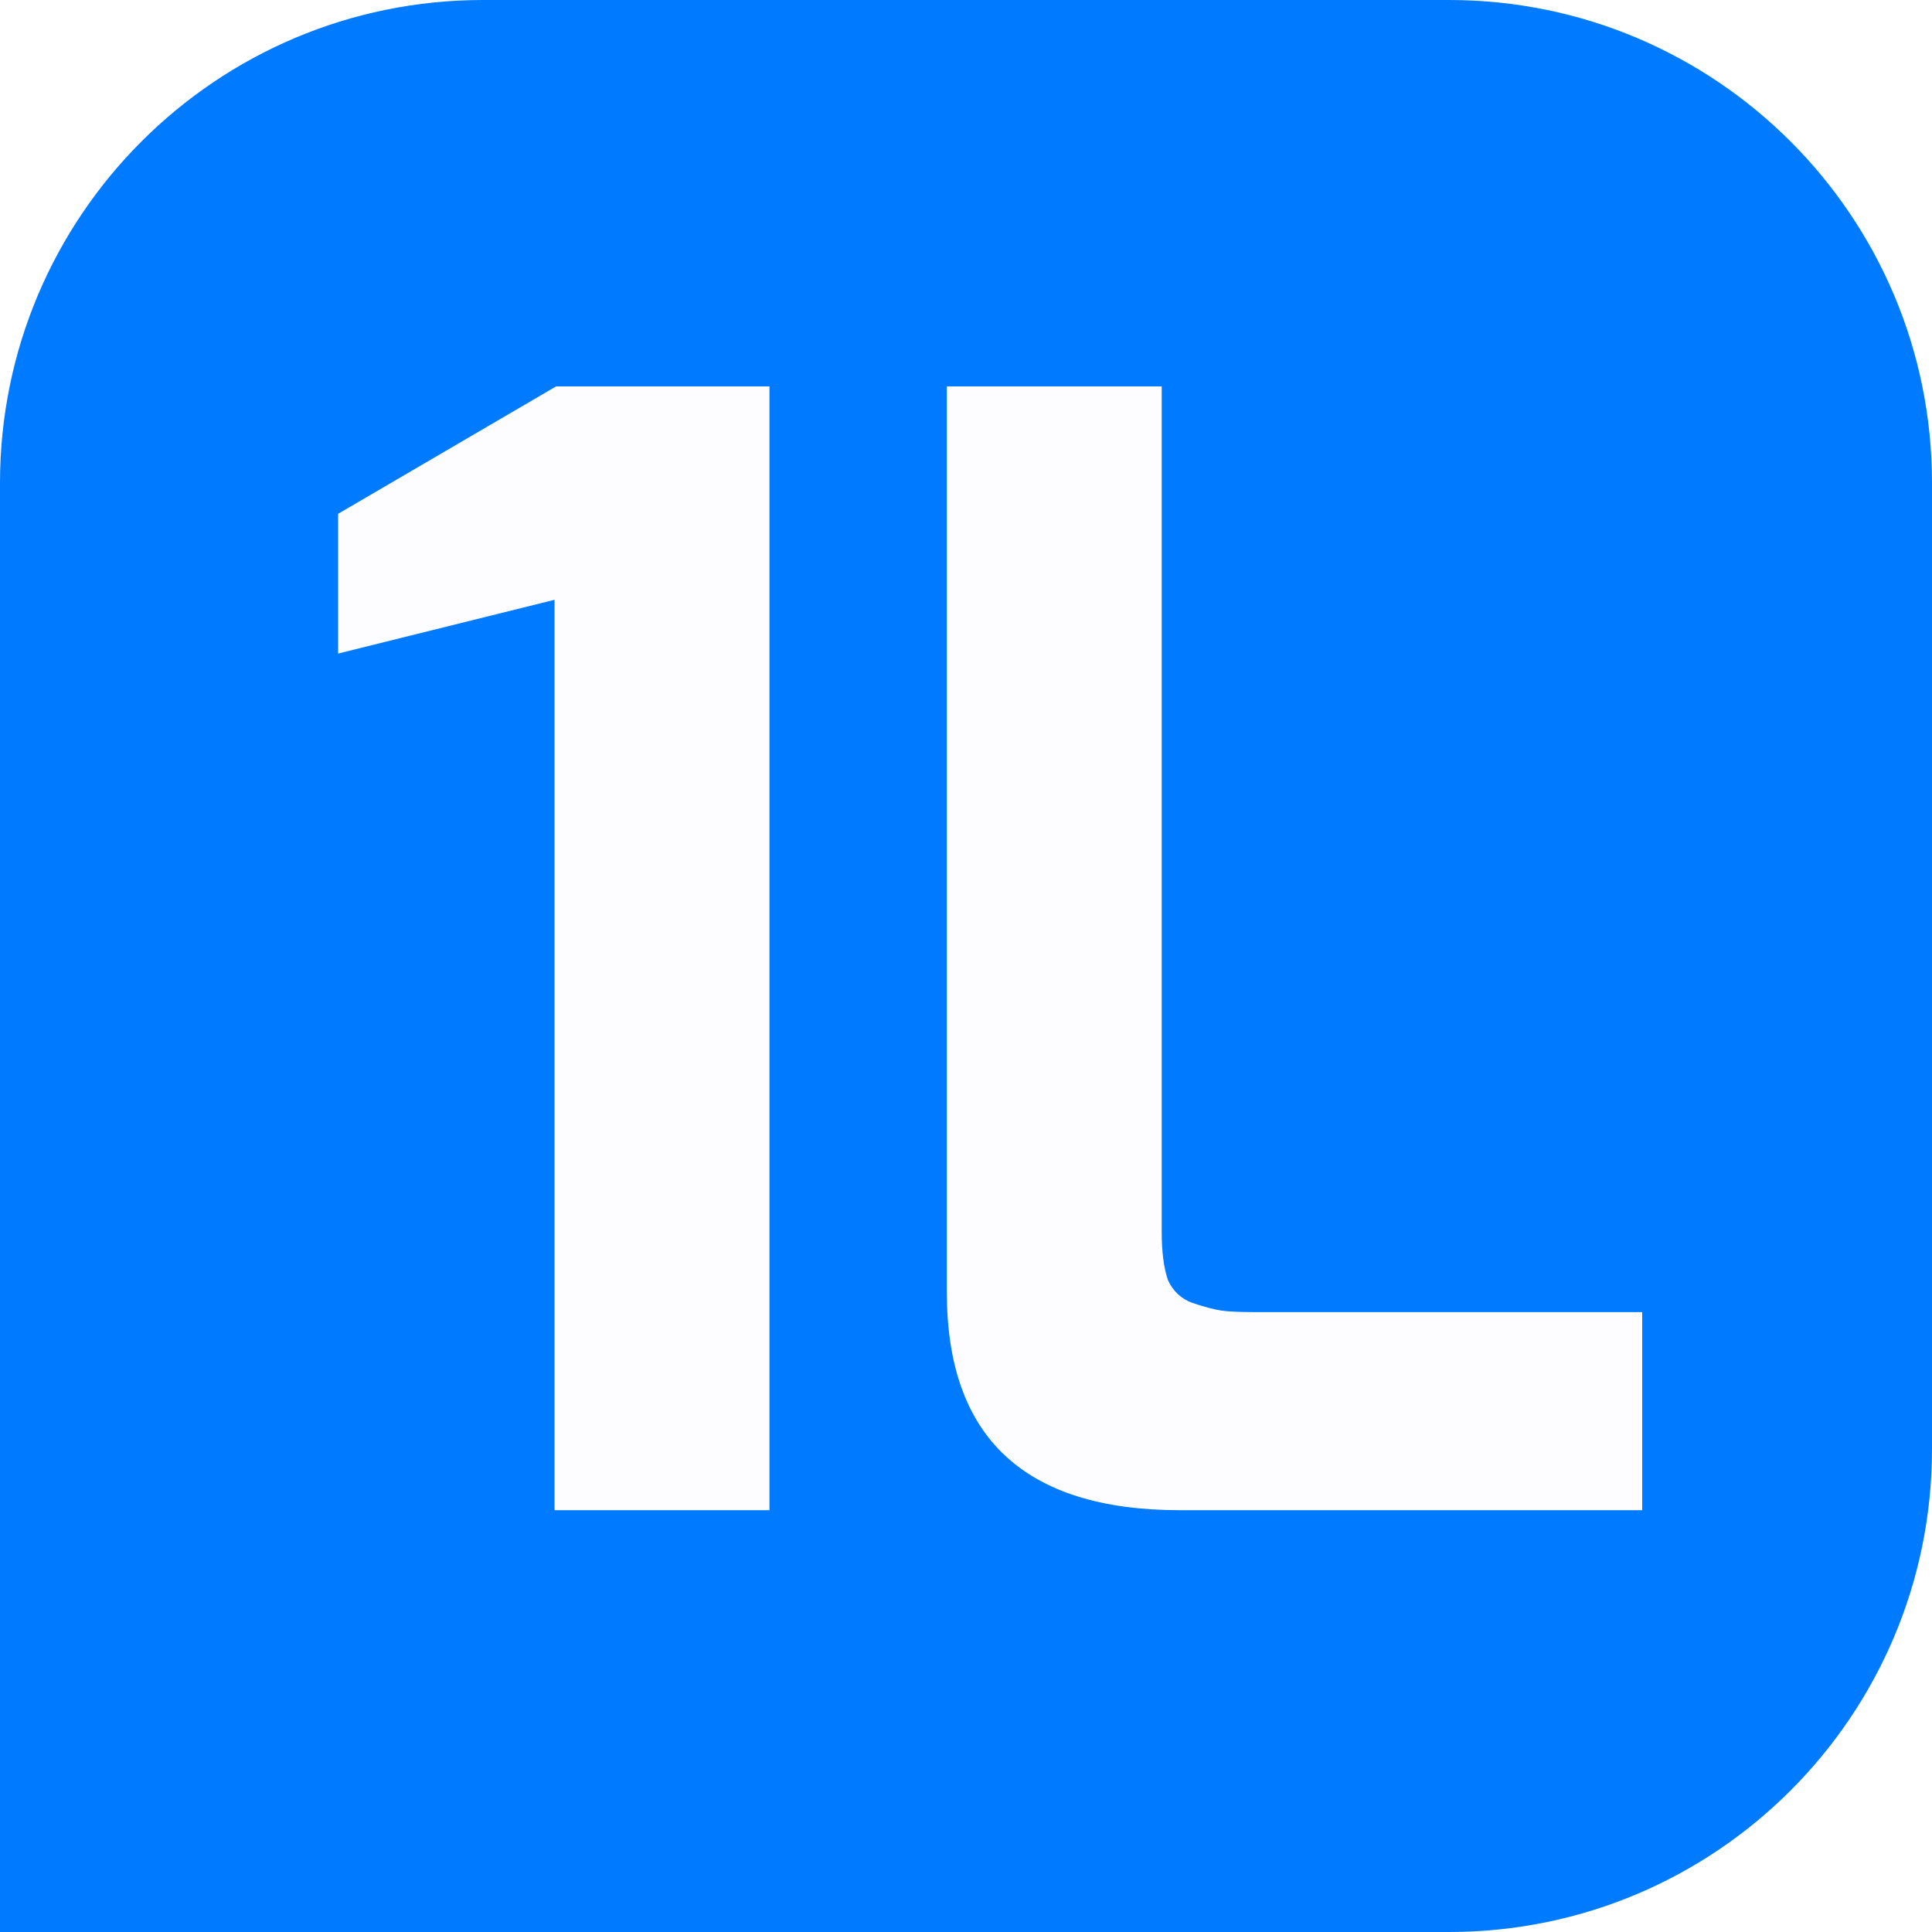
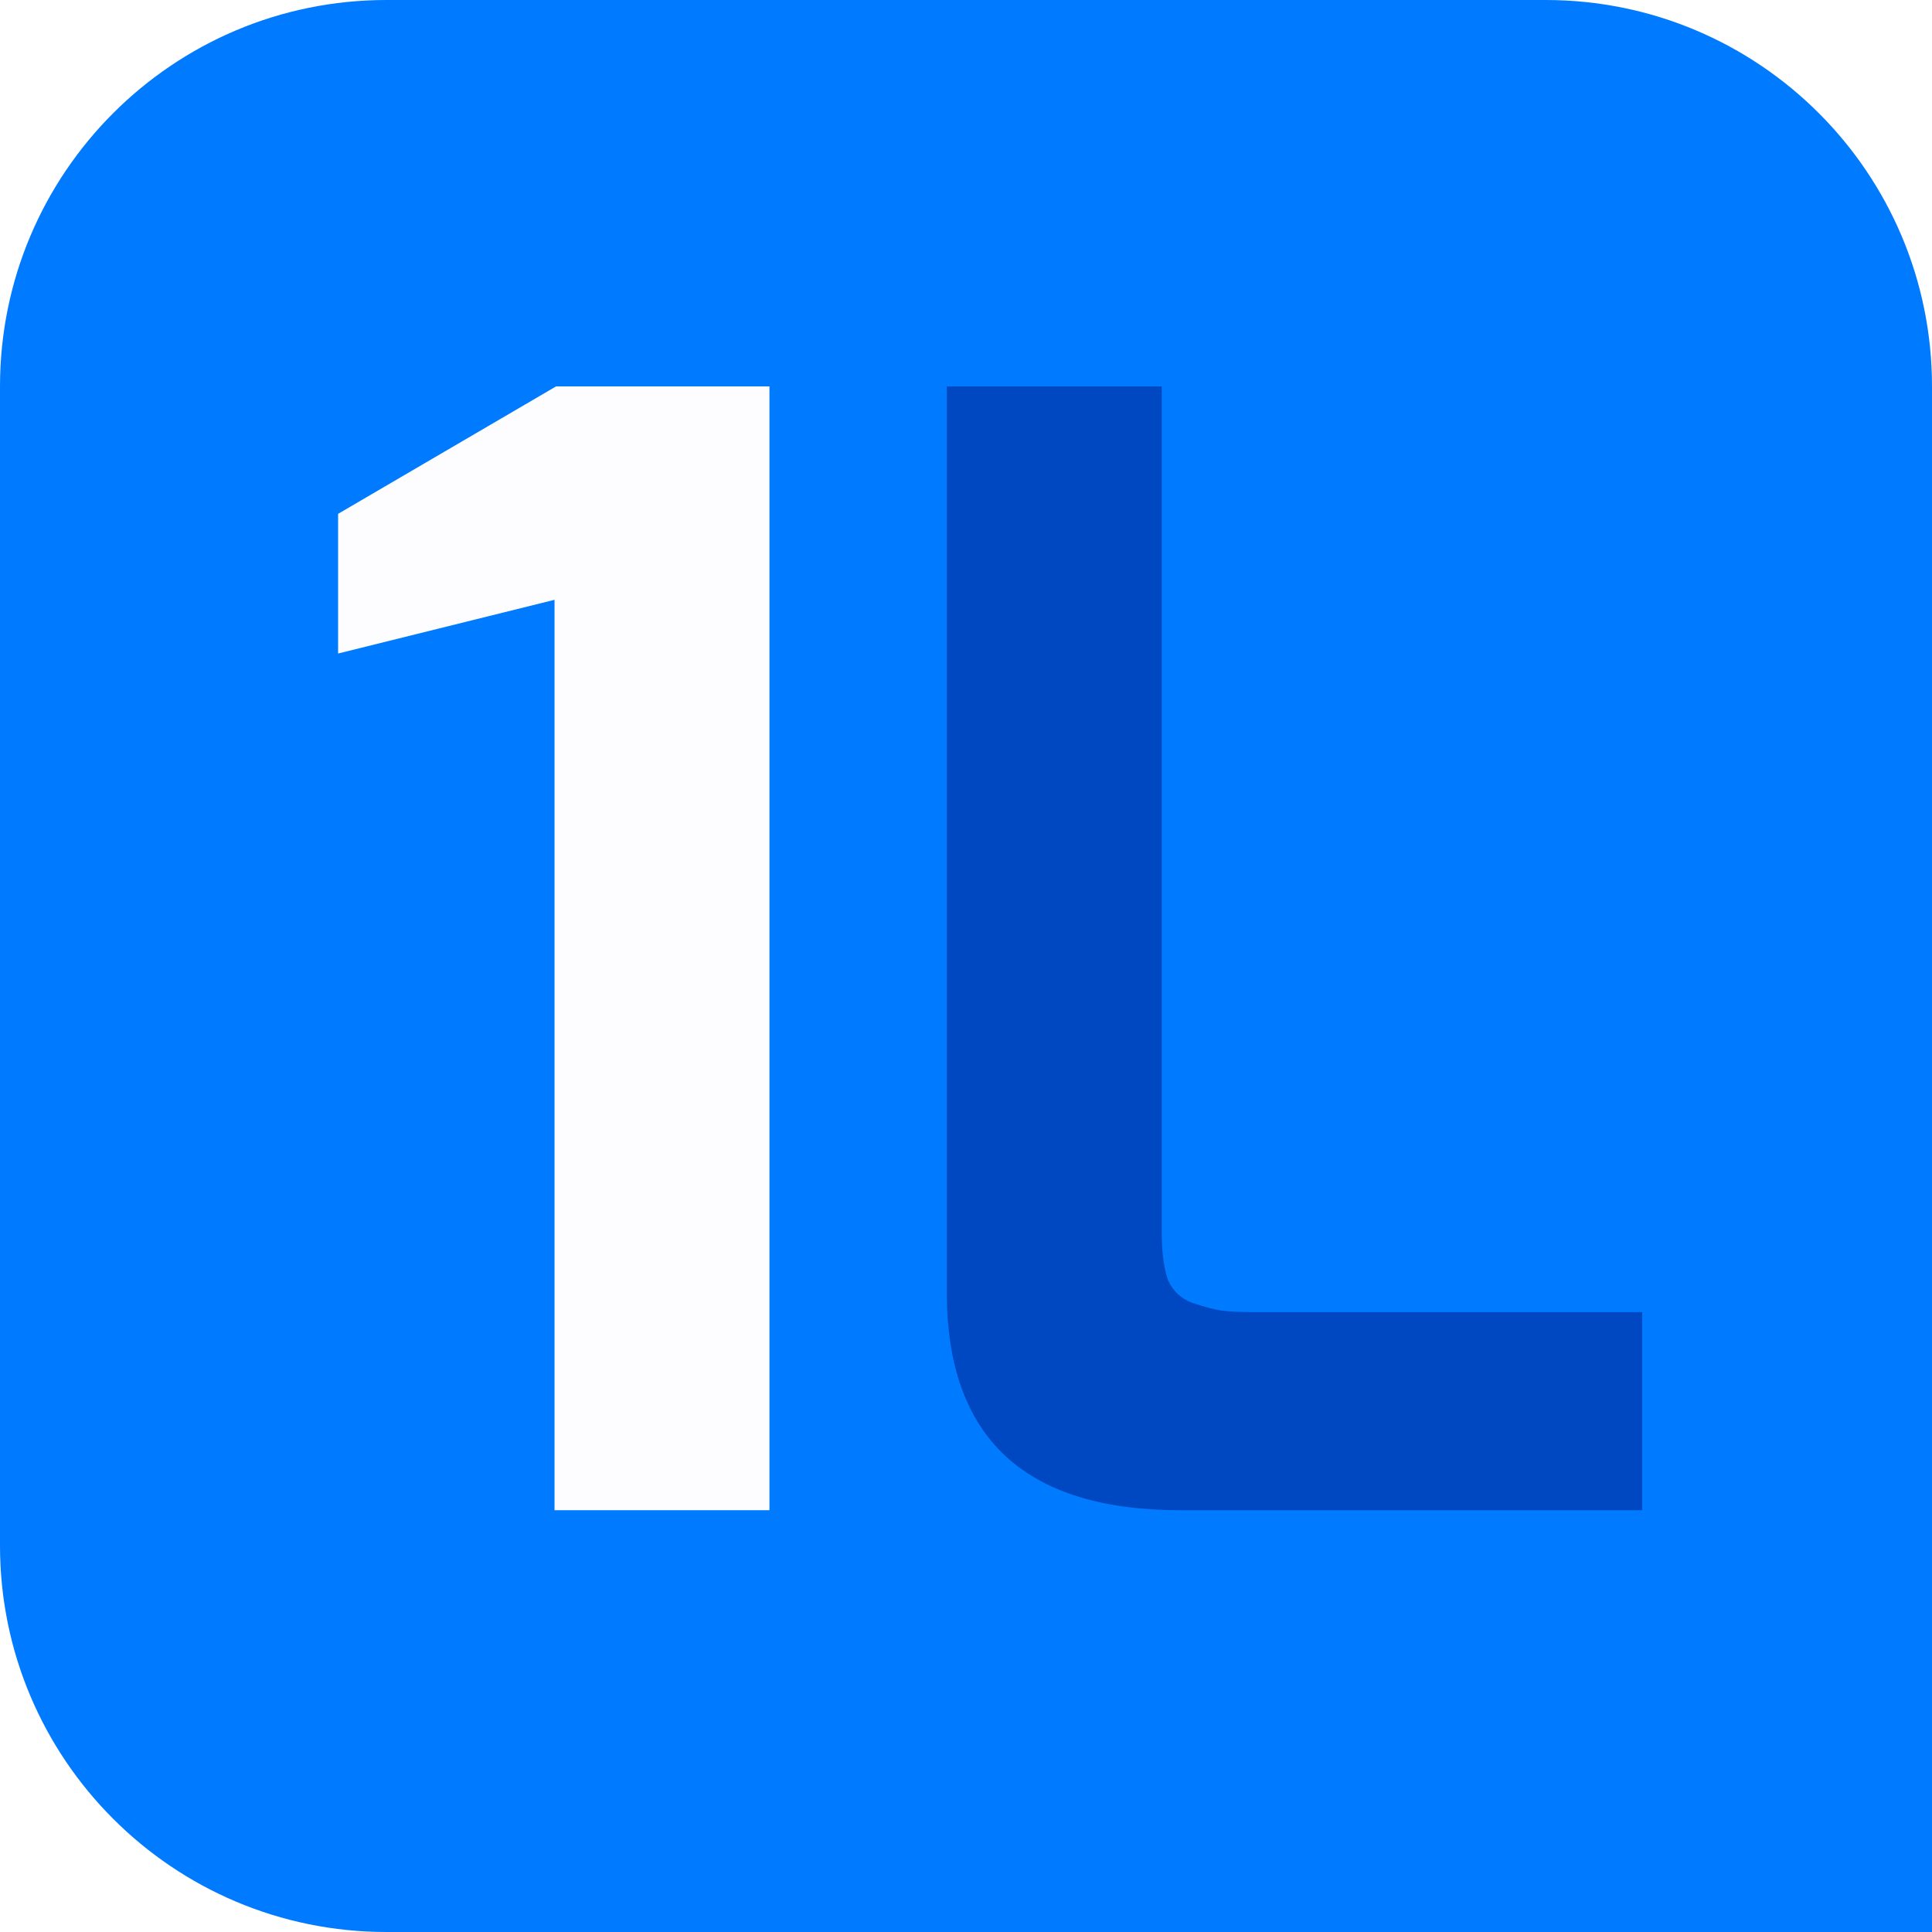
- <svg xmlns="http://www.w3.org/2000/svg" width="40" height="40" viewBox="0 0 40 40" fill="none">
-   <path d="M40 30C40 35.523 35.523 40 30 40L-9.53674e-06 40L-9.53674e-06 10C-9.53674e-06 4.477 4.477 -9.53674e-06 10 -9.53674e-06L30 -9.53674e-06C35.523 -9.53674e-06 40 4.477 40 10L40 30Z" fill="#007AFF" />
-   <path d="M15.931 8V31.267H11.481V12.418L7 13.531V10.638L11.513 8H15.931Z" fill="#FDFDFF" />
-   <path d="M19.603 26.753V8H24.052V25.514C24.052 25.916 24.095 26.245 24.179 26.499C24.285 26.732 24.455 26.891 24.688 26.976C24.942 27.061 25.143 27.113 25.292 27.135C25.44 27.156 25.684 27.166 26.023 27.166H34V31.267H24.434C21.213 31.267 19.603 29.762 19.603 26.753Z" fill="#FDFDFF" />
+ <svg xmlns="http://www.w3.org/2000/svg" width="50" height="50" viewBox="0 0 50 50" fill="none">
+   <path d="M40 0C45.523 0 50 4.477 50 10L50 50L10 50C4.477 50 2.38419e-06 45.523 2.38419e-06 40L2.38419e-06 10C2.38419e-06 4.477 4.477 0 10 0L40 0Z" fill="#007AFF" />
+   <path d="M19.913 10V39.084H14.351V15.523L8.75 16.913V13.298L14.391 10H19.913Z" fill="#FDFDFF" />
+   <path d="M24.503 33.442V10H30.065V31.892C30.065 32.395 30.118 32.806 30.224 33.124C30.357 33.415 30.569 33.614 30.86 33.72C31.178 33.826 31.429 33.892 31.615 33.918C31.8 33.945 32.105 33.958 32.528 33.958H42.5V39.084H30.542C26.516 39.084 24.503 37.203 24.503 33.442Z" fill="#0048C2" />
</svg>
